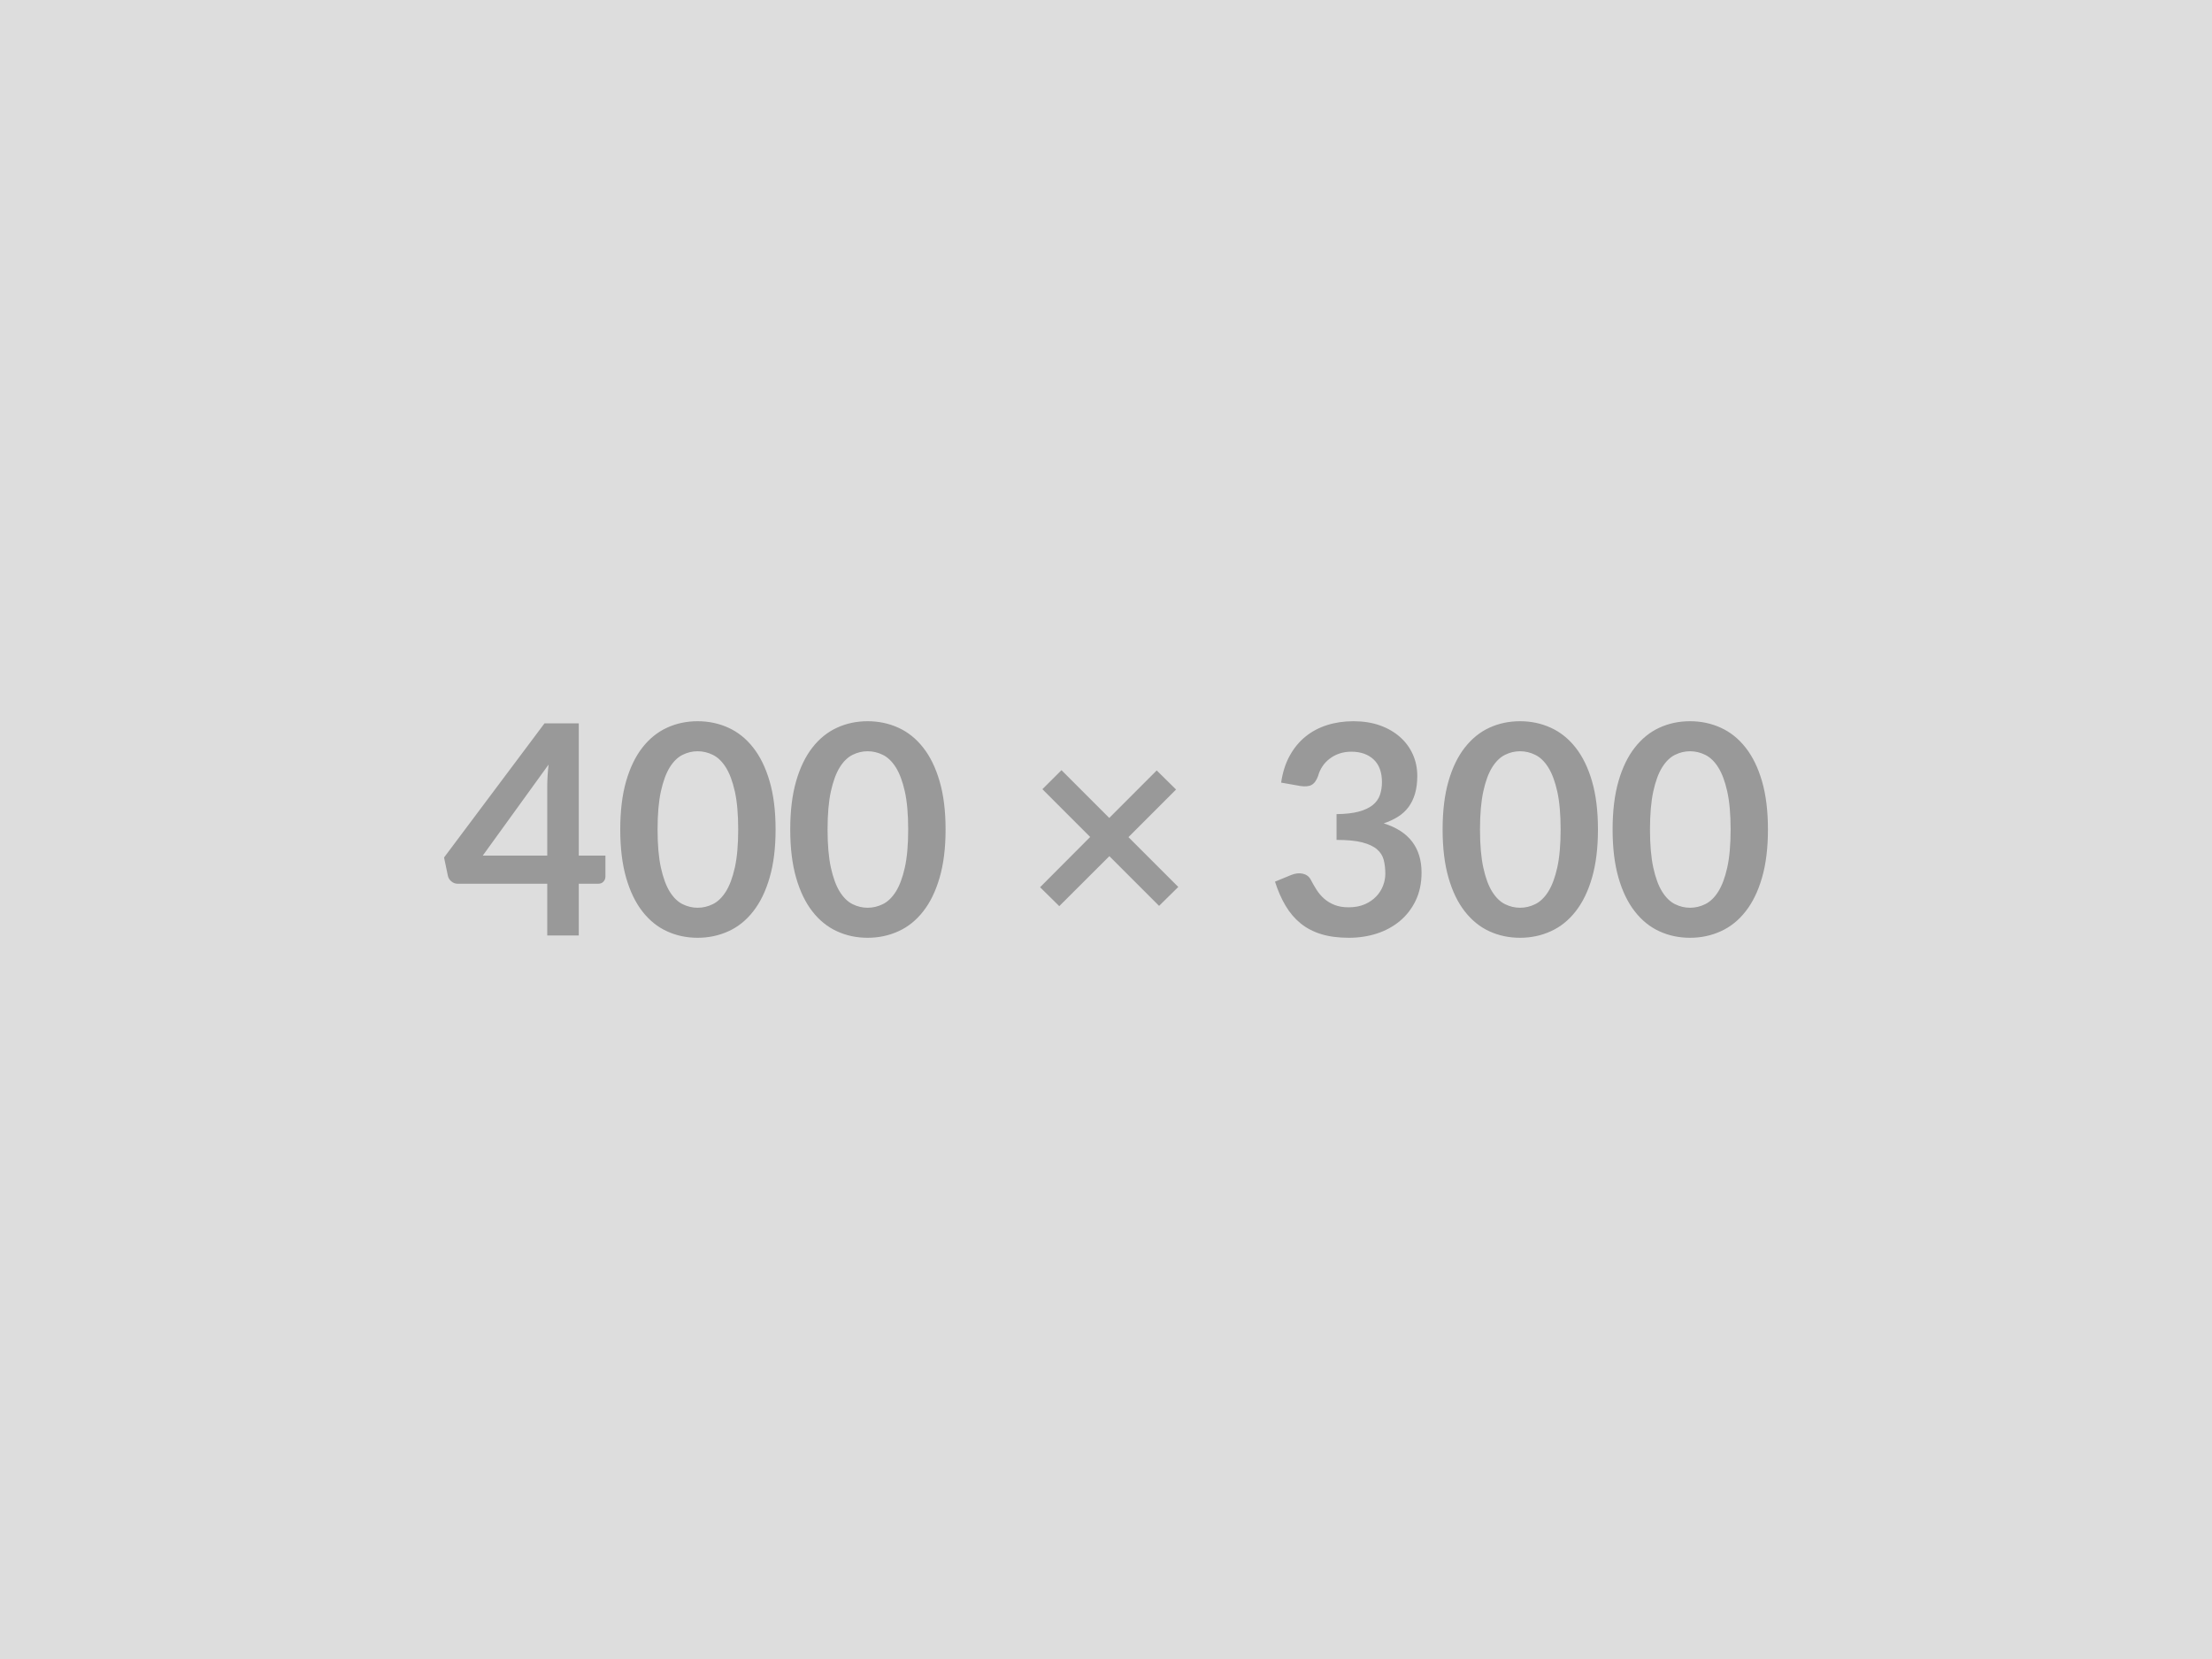
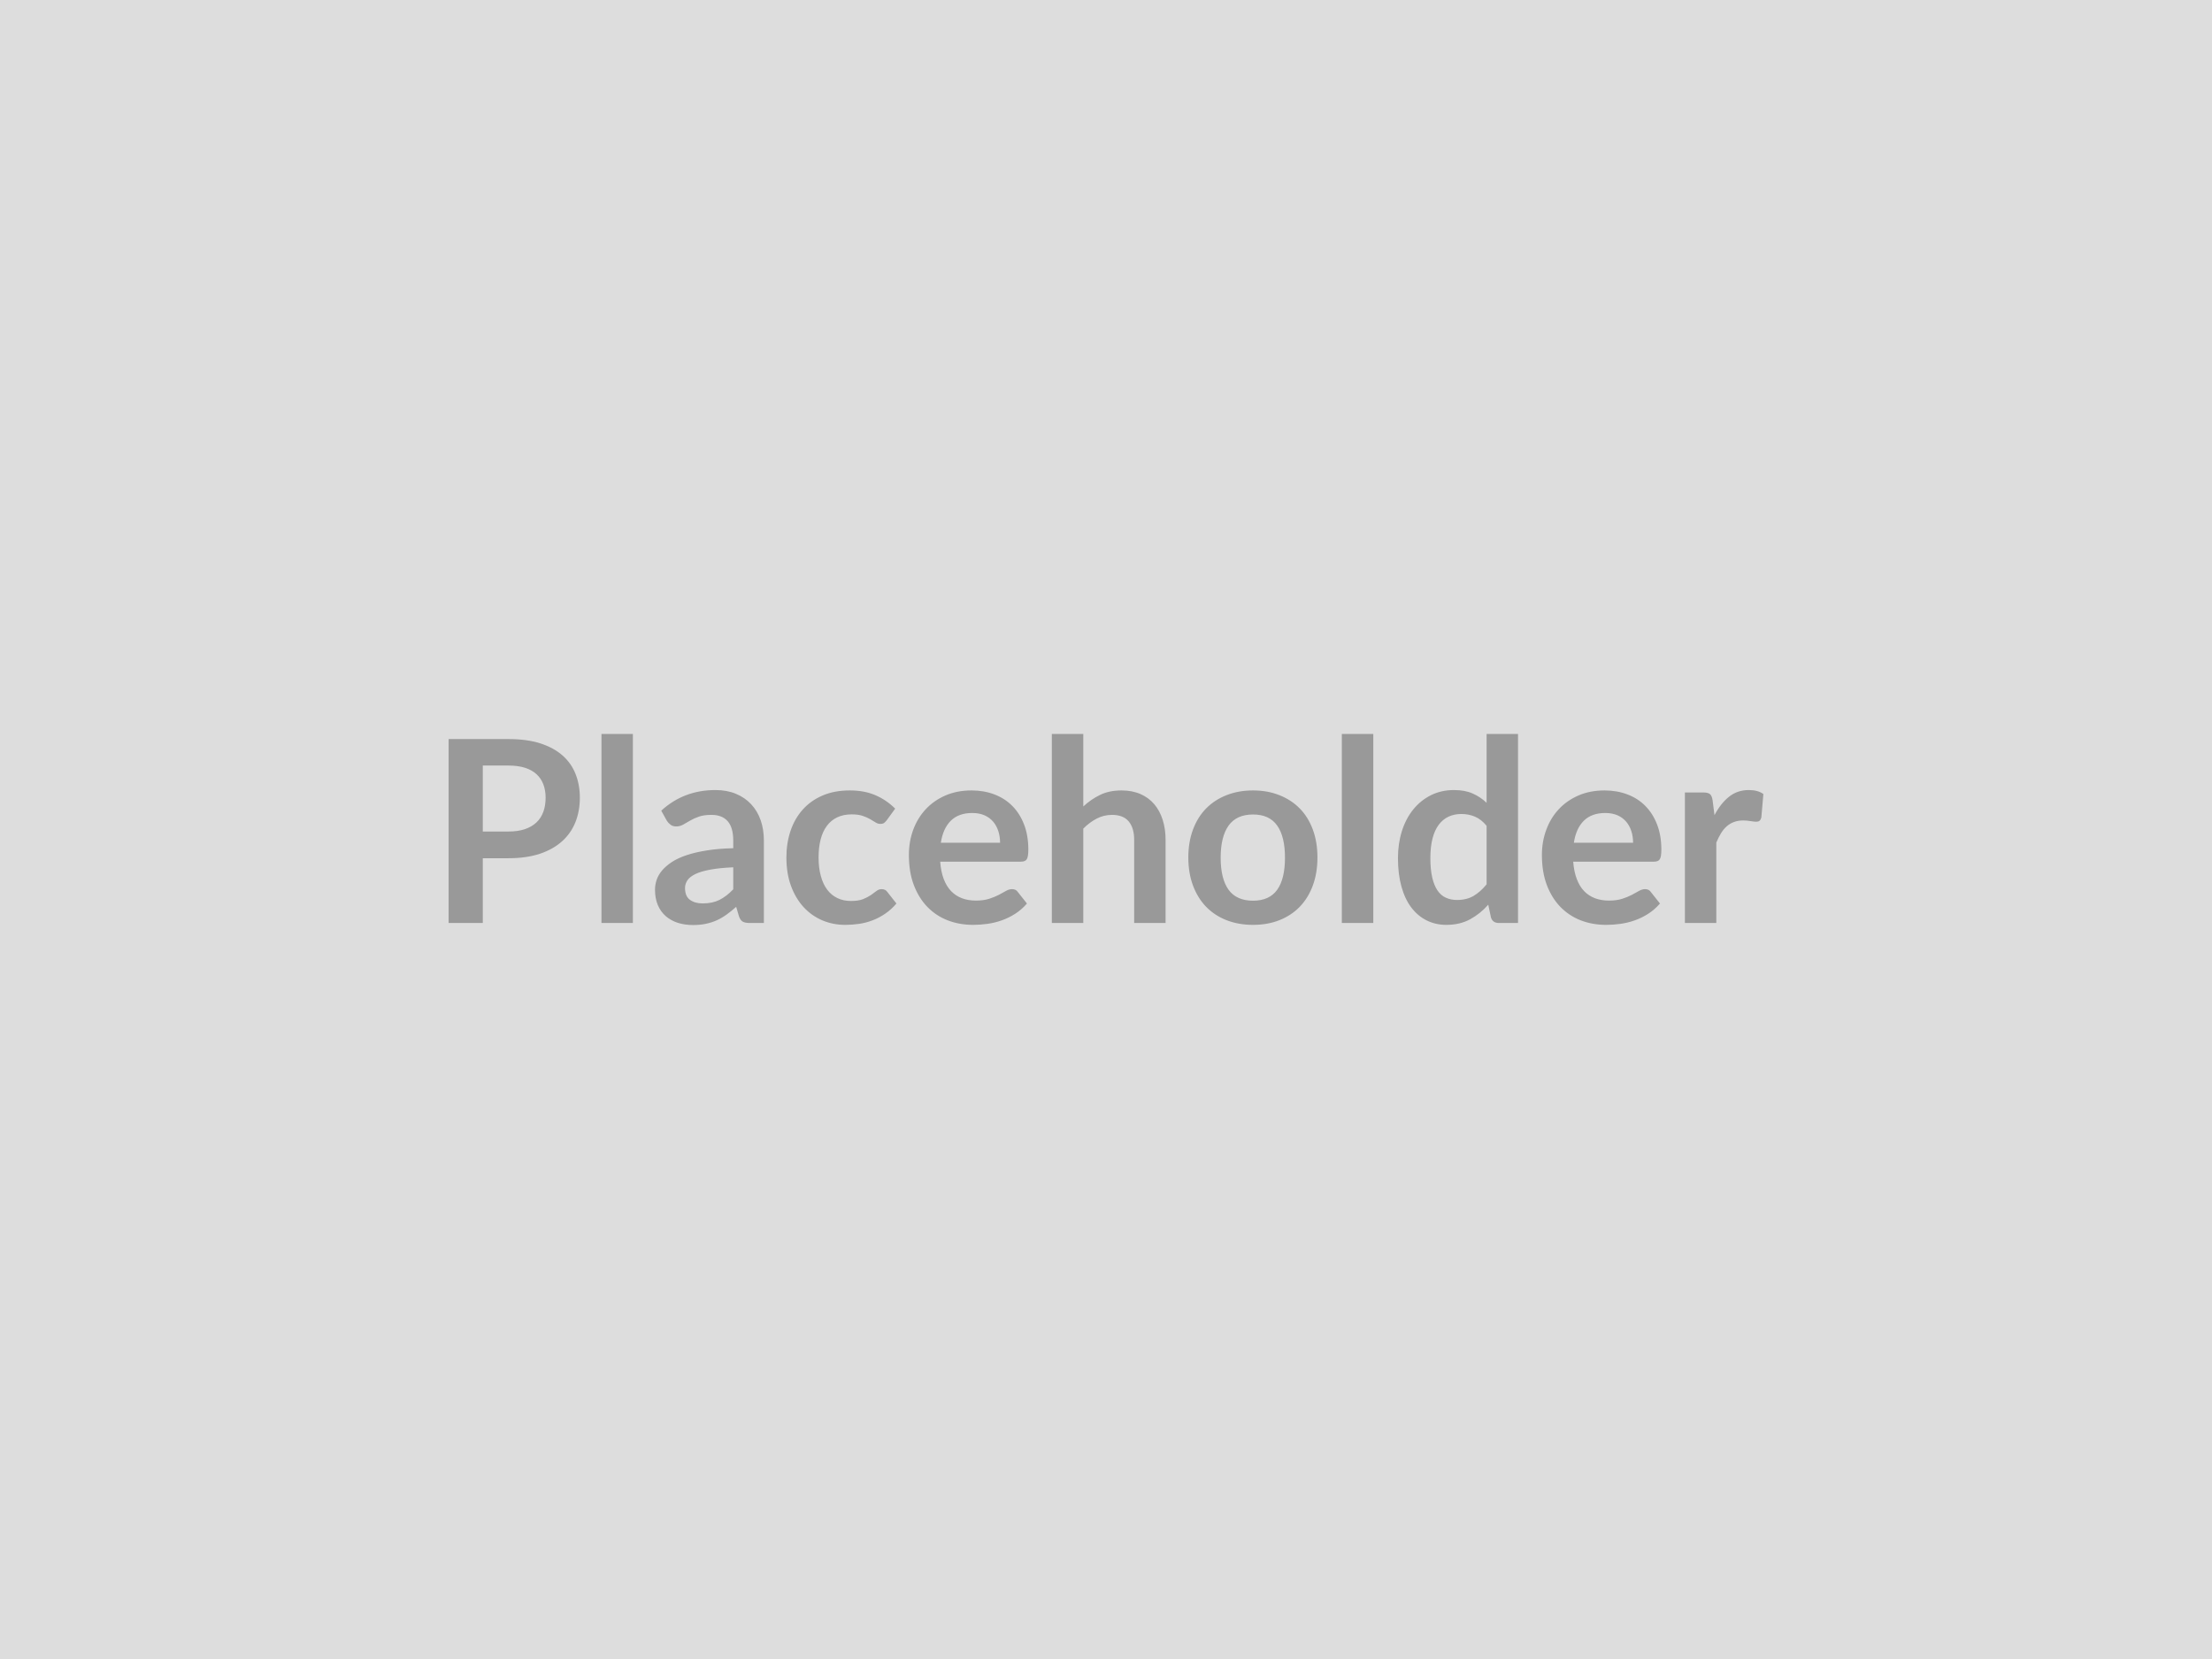
<svg xmlns="http://www.w3.org/2000/svg" width="400" height="300" viewBox="0 0 400 300">
  <rect width="100%" height="100%" fill="#DDDDDD" />
-   <path fill="#999999" d="M87.3 154.72h11.66v-12.54q0-1.77.24-3.92zm17.36 0h4.82v3.79q0 .53-.35.91-.34.39-.98.39h-3.49v9.35h-5.7v-9.35H82.79q-.66 0-1.16-.42-.51-.41-.64-1.02l-.69-3.31 18.16-24.25h6.2zm35.59-4.72q0 5.01-1.08 8.71-1.07 3.69-2.97 6.1-1.89 2.42-4.47 3.59-2.59 1.18-5.58 1.18-3 0-5.55-1.18-2.56-1.17-4.44-3.59-1.88-2.41-2.94-6.1-1.06-3.7-1.06-8.71 0-5.03 1.06-8.72 1.06-3.68 2.94-6.09t4.44-3.59q2.55-1.18 5.55-1.18 2.99 0 5.58 1.18 2.58 1.18 4.47 3.59 1.9 2.41 2.97 6.09 1.08 3.69 1.08 8.72m-6.76 0q0-4.16-.61-6.89t-1.63-4.35q-1.02-1.61-2.35-2.26-1.32-.65-2.75-.65-1.41 0-2.72.65t-2.32 2.26q-1 1.62-1.6 4.35t-.6 6.89.6 6.89 1.6 4.35q1.01 1.61 2.32 2.26t2.72.65q1.43 0 2.75-.65 1.33-.65 2.35-2.26 1.02-1.62 1.63-4.35t.61-6.89m37.5 0q0 5.01-1.08 8.71-1.07 3.69-2.97 6.1-1.89 2.42-4.47 3.59-2.59 1.18-5.58 1.18-3 0-5.55-1.18-2.56-1.17-4.44-3.59-1.88-2.41-2.94-6.1-1.06-3.7-1.06-8.71 0-5.03 1.06-8.72 1.06-3.68 2.94-6.09t4.44-3.59q2.55-1.18 5.55-1.18 2.99 0 5.58 1.18 2.58 1.18 4.47 3.59 1.9 2.41 2.97 6.09 1.08 3.69 1.08 8.72m-6.76 0q0-4.16-.61-6.89t-1.63-4.35q-1.02-1.61-2.35-2.26-1.32-.65-2.75-.65-1.41 0-2.72.65t-2.32 2.26q-1 1.62-1.6 4.35t-.6 6.89.6 6.89 1.6 4.35q1.01 1.61 2.32 2.26t2.72.65q1.43 0 2.75-.65 1.33-.65 2.35-2.26 1.02-1.62 1.63-4.35t.61-6.89m48.84 10.39-3.47 3.42-8.99-8.99-9.06 9.04-3.47-3.42 9.06-9.09-8.64-8.64 3.45-3.44 8.64 8.64 8.58-8.59 3.5 3.45-8.61 8.61zm22.05-18.26-3.45-.61q.4-2.76 1.54-4.84t2.85-3.47 3.92-2.09 4.76-.7q2.65 0 4.78.75 2.13.76 3.64 2.1 1.51 1.33 2.32 3.14.81 1.8.81 3.89 0 1.83-.41 3.22t-1.18 2.43q-.77 1.03-1.91 1.75-1.14.71-2.57 1.19 3.45 1.08 5.14 3.31 1.7 2.23 1.7 5.59 0 2.86-1.06 5.06t-2.86 3.7q-1.81 1.5-4.18 2.27-2.37.76-5.02.76-2.89 0-5.03-.66-2.15-.66-3.74-1.96t-2.7-3.18q-1.12-1.88-1.91-4.35l2.89-1.19q1.14-.47 2.13-.25.99.23 1.44 1.07.48.93 1.05 1.83t1.37 1.61q.79.7 1.86 1.13 1.08.44 2.56.44 1.67 0 2.92-.54 1.24-.54 2.08-1.42.83-.87 1.24-1.95.41-1.07.41-2.16 0-1.37-.29-2.5t-1.22-1.92q-.93-.8-2.66-1.25-1.74-.45-4.65-.45v-4.66q2.41-.03 4-.45 1.59-.43 2.53-1.18.94-.76 1.31-1.82t.37-2.33q0-2.7-1.51-4.11-1.51-1.4-4.03-1.4-1.16 0-2.14.33t-1.76.93q-.79.59-1.32 1.39-.53.79-.79 1.75-.45 1.22-1.18 1.61-.73.4-2.05.19m53.84 7.87q0 5.01-1.07 8.71-1.07 3.69-2.97 6.1-1.89 2.42-4.48 3.59-2.58 1.18-5.57 1.18-3 0-5.56-1.18-2.55-1.17-4.43-3.59-1.89-2.41-2.95-6.1-1.06-3.7-1.06-8.71 0-5.03 1.06-8.72 1.06-3.68 2.95-6.09 1.88-2.41 4.43-3.59 2.56-1.18 5.56-1.18 2.99 0 5.57 1.18 2.59 1.18 4.48 3.59 1.9 2.41 2.97 6.09 1.07 3.69 1.07 8.72m-6.75 0q0-4.16-.61-6.89t-1.63-4.35q-1.02-1.61-2.35-2.26-1.32-.65-2.75-.65-1.41 0-2.72.65t-2.32 2.26q-1.01 1.62-1.6 4.35-.6 2.73-.6 6.89t.6 6.89q.59 2.73 1.6 4.35 1.01 1.61 2.32 2.26t2.72.65q1.43 0 2.75-.65 1.33-.65 2.35-2.26 1.02-1.62 1.63-4.35t.61-6.89m37.49 0q0 5.01-1.07 8.71-1.07 3.69-2.97 6.1-1.89 2.42-4.48 3.59-2.58 1.18-5.57 1.18-3 0-5.56-1.18-2.55-1.17-4.43-3.59-1.89-2.41-2.95-6.1-1.06-3.7-1.06-8.71 0-5.03 1.06-8.72 1.06-3.68 2.95-6.09 1.88-2.41 4.43-3.59 2.56-1.18 5.56-1.18 2.99 0 5.57 1.18 2.59 1.18 4.48 3.59 1.9 2.41 2.97 6.09 1.07 3.69 1.07 8.72m-6.75 0q0-4.16-.61-6.89t-1.63-4.35q-1.02-1.61-2.35-2.26-1.32-.65-2.75-.65-1.41 0-2.72.65t-2.32 2.26q-1.01 1.62-1.6 4.35-.6 2.73-.6 6.89t.6 6.89q.59 2.73 1.6 4.35 1.01 1.61 2.32 2.26t2.72.65q1.43 0 2.75-.65 1.33-.65 2.35-2.26 1.02-1.62 1.63-4.35t.61-6.89" />
+   <path fill="#999999" d="M87.305 150.365h4.63q1.7 0 2.96-.42 1.27-.43 2.11-1.22.84-.8 1.25-1.93.41-1.14.41-2.55 0-1.33-.41-2.41t-1.24-1.84-2.09-1.16q-1.27-.4-2.99-.4h-4.63zm-6.18-16.72h10.81q3.33 0 5.77.78 2.44.79 4.02 2.19 1.59 1.4 2.36 3.36.77 1.95.77 4.27 0 2.42-.8 4.43-.81 2.02-2.42 3.46-1.61 1.45-4.03 2.26-2.43.8-5.67.8h-4.63v11.71h-6.18zm27.64-.92h5.68v34.18h-5.68zm23.83 28.09v-3.98q-2.46.11-4.14.42t-2.69.79q-1.01.49-1.45 1.13-.44.65-.44 1.4 0 1.5.89 2.14.88.65 2.31.65 1.75 0 3.02-.63 1.28-.64 2.5-1.92m-12.01-12.4-1.01-1.82q4.07-3.73 9.8-3.73 2.07 0 3.7.68 1.64.68 2.76 1.89 1.13 1.21 1.72 2.89.58 1.67.58 3.68v14.9h-2.57q-.81 0-1.25-.24-.43-.24-.69-.98l-.5-1.7q-.9.8-1.75 1.41t-1.77 1.03q-.92.41-1.97.63-1.04.22-2.31.22-1.49 0-2.76-.4-1.26-.41-2.18-1.21-.92-.81-1.43-2-.51-1.2-.51-2.79 0-.89.3-1.78.3-.88.98-1.69.68-.8 1.76-1.52 1.08-.71 2.66-1.24 1.57-.53 3.67-.86 2.09-.34 4.78-.4v-1.38q0-2.37-1.01-3.51t-2.92-1.14q-1.38 0-2.29.32t-1.6.73q-.69.4-1.25.72-.57.32-1.26.32-.6 0-1.01-.31t-.67-.72m41.29-2.19-1.5 2.07q-.25.32-.49.51-.24.18-.7.18-.44 0-.85-.26-.42-.27-.99-.6-.58-.33-1.37-.6-.79-.26-1.97-.26-1.49 0-2.62.54t-1.87 1.55q-.75 1.01-1.12 2.45t-.37 3.25q0 1.89.41 3.36.4 1.48 1.16 2.48t1.84 1.51q1.08.52 2.43.52 1.36 0 2.2-.33.84-.34 1.42-.74.57-.4 1-.73.42-.34.95-.34.69 0 1.04.53l1.63 2.07q-.94 1.1-2.05 1.85-1.1.75-2.29 1.2-1.18.45-2.43.63-1.26.18-2.5.18-2.19 0-4.12-.81-1.93-.82-3.38-2.38-1.45-1.57-2.29-3.83-.84-2.27-.84-5.17 0-2.59.75-4.81t2.2-3.84q1.45-1.63 3.59-2.55 2.13-.92 4.92-.92 2.64 0 4.63.86 1.99.85 3.58 2.43m8.26 6.17h10.71q0-1.11-.31-2.08-.31-.98-.93-1.72-.62-.73-1.57-1.16-.96-.42-2.22-.42-2.46 0-3.88 1.4-1.41 1.4-1.8 3.98m14.49 3.42h-14.61q.14 1.82.64 3.14.51 1.33 1.34 2.19t1.97 1.29q1.13.42 2.51.42t2.38-.32 1.75-.71 1.31-.72q.57-.32 1.1-.32.71 0 1.05.53l1.64 2.07q-.95 1.1-2.12 1.85t-2.45 1.2-2.6.63-2.56.18q-2.46 0-4.58-.81-2.12-.82-3.68-2.42t-2.46-3.95q-.9-2.36-.9-5.46 0-2.42.78-4.55.79-2.13 2.25-3.7 1.46-1.58 3.56-2.5 2.11-.92 4.75-.92 2.23 0 4.12.72 1.88.71 3.24 2.08t2.13 3.36.77 4.54q0 1.29-.28 1.74-.27.44-1.05.44m11.27-23.09v13.11q1.38-1.29 3.03-2.09 1.66-.81 3.89-.81 1.93 0 3.43.66 1.49.65 2.49 1.84 1 1.18 1.52 2.83.52 1.64.52 3.62v15.02h-5.68v-15.02q0-2.16-.99-3.35-.99-1.18-3.02-1.18-1.47 0-2.76.67-1.28.66-2.43 1.81v17.07h-5.69v-34.18zm30.7 10.21q2.62 0 4.77.86 2.15.85 3.68 2.41t2.36 3.82q.83 2.25.83 5.03 0 2.81-.83 5.06-.83 2.26-2.36 3.85-1.53 1.58-3.68 2.43t-4.77.85q-2.64 0-4.81-.85-2.16-.85-3.69-2.43-1.53-1.59-2.37-3.85-.84-2.25-.84-5.06 0-2.78.84-5.03.84-2.26 2.37-3.82t3.69-2.41q2.17-.86 4.81-.86m0 19.94q2.94 0 4.36-1.97 1.41-1.98 1.41-5.8t-1.41-5.82q-1.42-2-4.36-2-2.99 0-4.43 2.01-1.43 2.02-1.43 5.81 0 3.8 1.43 5.79 1.44 1.98 4.43 1.98m16.05-30.15h5.69v34.18h-5.69zm26.18 27.19v-10.58q-.97-1.18-2.11-1.66-1.13-.48-2.45-.48-1.28 0-2.32.48-1.03.48-1.77 1.46t-1.13 2.49q-.39 1.5-.39 3.55 0 2.07.34 3.51.33 1.43.95 2.34t1.52 1.31q.9.41 2 .41 1.77 0 3.01-.74 1.24-.73 2.35-2.09m0-27.19h5.68v34.18h-3.47q-1.13 0-1.43-1.03l-.48-2.28q-1.43 1.63-3.28 2.64t-4.31 1.01q-1.93 0-3.54-.8t-2.78-2.33q-1.16-1.53-1.79-3.79-.63-2.25-.63-5.15 0-2.62.71-4.88.71-2.25 2.05-3.91 1.33-1.65 3.19-2.58 1.87-.94 4.19-.94 1.98 0 3.38.63 1.4.62 2.51 1.68zm15.78 19.67h10.71q0-1.11-.31-2.08-.31-.98-.93-1.72-.62-.73-1.57-1.16-.96-.42-2.22-.42-2.46 0-3.88 1.4-1.41 1.4-1.8 3.98m14.49 3.42h-14.61q.14 1.82.65 3.14.5 1.33 1.33 2.19t1.97 1.29q1.13.42 2.51.42t2.39-.32q1-.32 1.74-.71.75-.39 1.31-.72.57-.32 1.1-.32.71 0 1.05.53l1.64 2.07q-.95 1.1-2.12 1.85t-2.45 1.2q-1.27.45-2.6.63-1.32.18-2.56.18-2.46 0-4.58-.81-2.11-.82-3.68-2.42-1.56-1.6-2.46-3.95-.9-2.36-.9-5.46 0-2.42.79-4.55.78-2.13 2.24-3.7 1.46-1.58 3.56-2.5 2.11-.92 4.75-.92 2.23 0 4.12.72 1.89.71 3.24 2.08 1.36 1.37 2.13 3.36t.77 4.54q0 1.29-.28 1.74-.27.44-1.05.44m10.6-11.08.34 2.67q1.11-2.12 2.63-3.33 1.51-1.21 3.58-1.21 1.64 0 2.63.72l-.37 4.25q-.12.42-.33.59-.22.17-.59.17-.35 0-1.02-.11-.68-.12-1.33-.12-.94 0-1.68.28-.73.27-1.32.79t-1.03 1.26q-.45.73-.84 1.67v14.54h-5.68v-23.6h3.33q.87 0 1.22.31.34.31.46 1.12" />
</svg>
